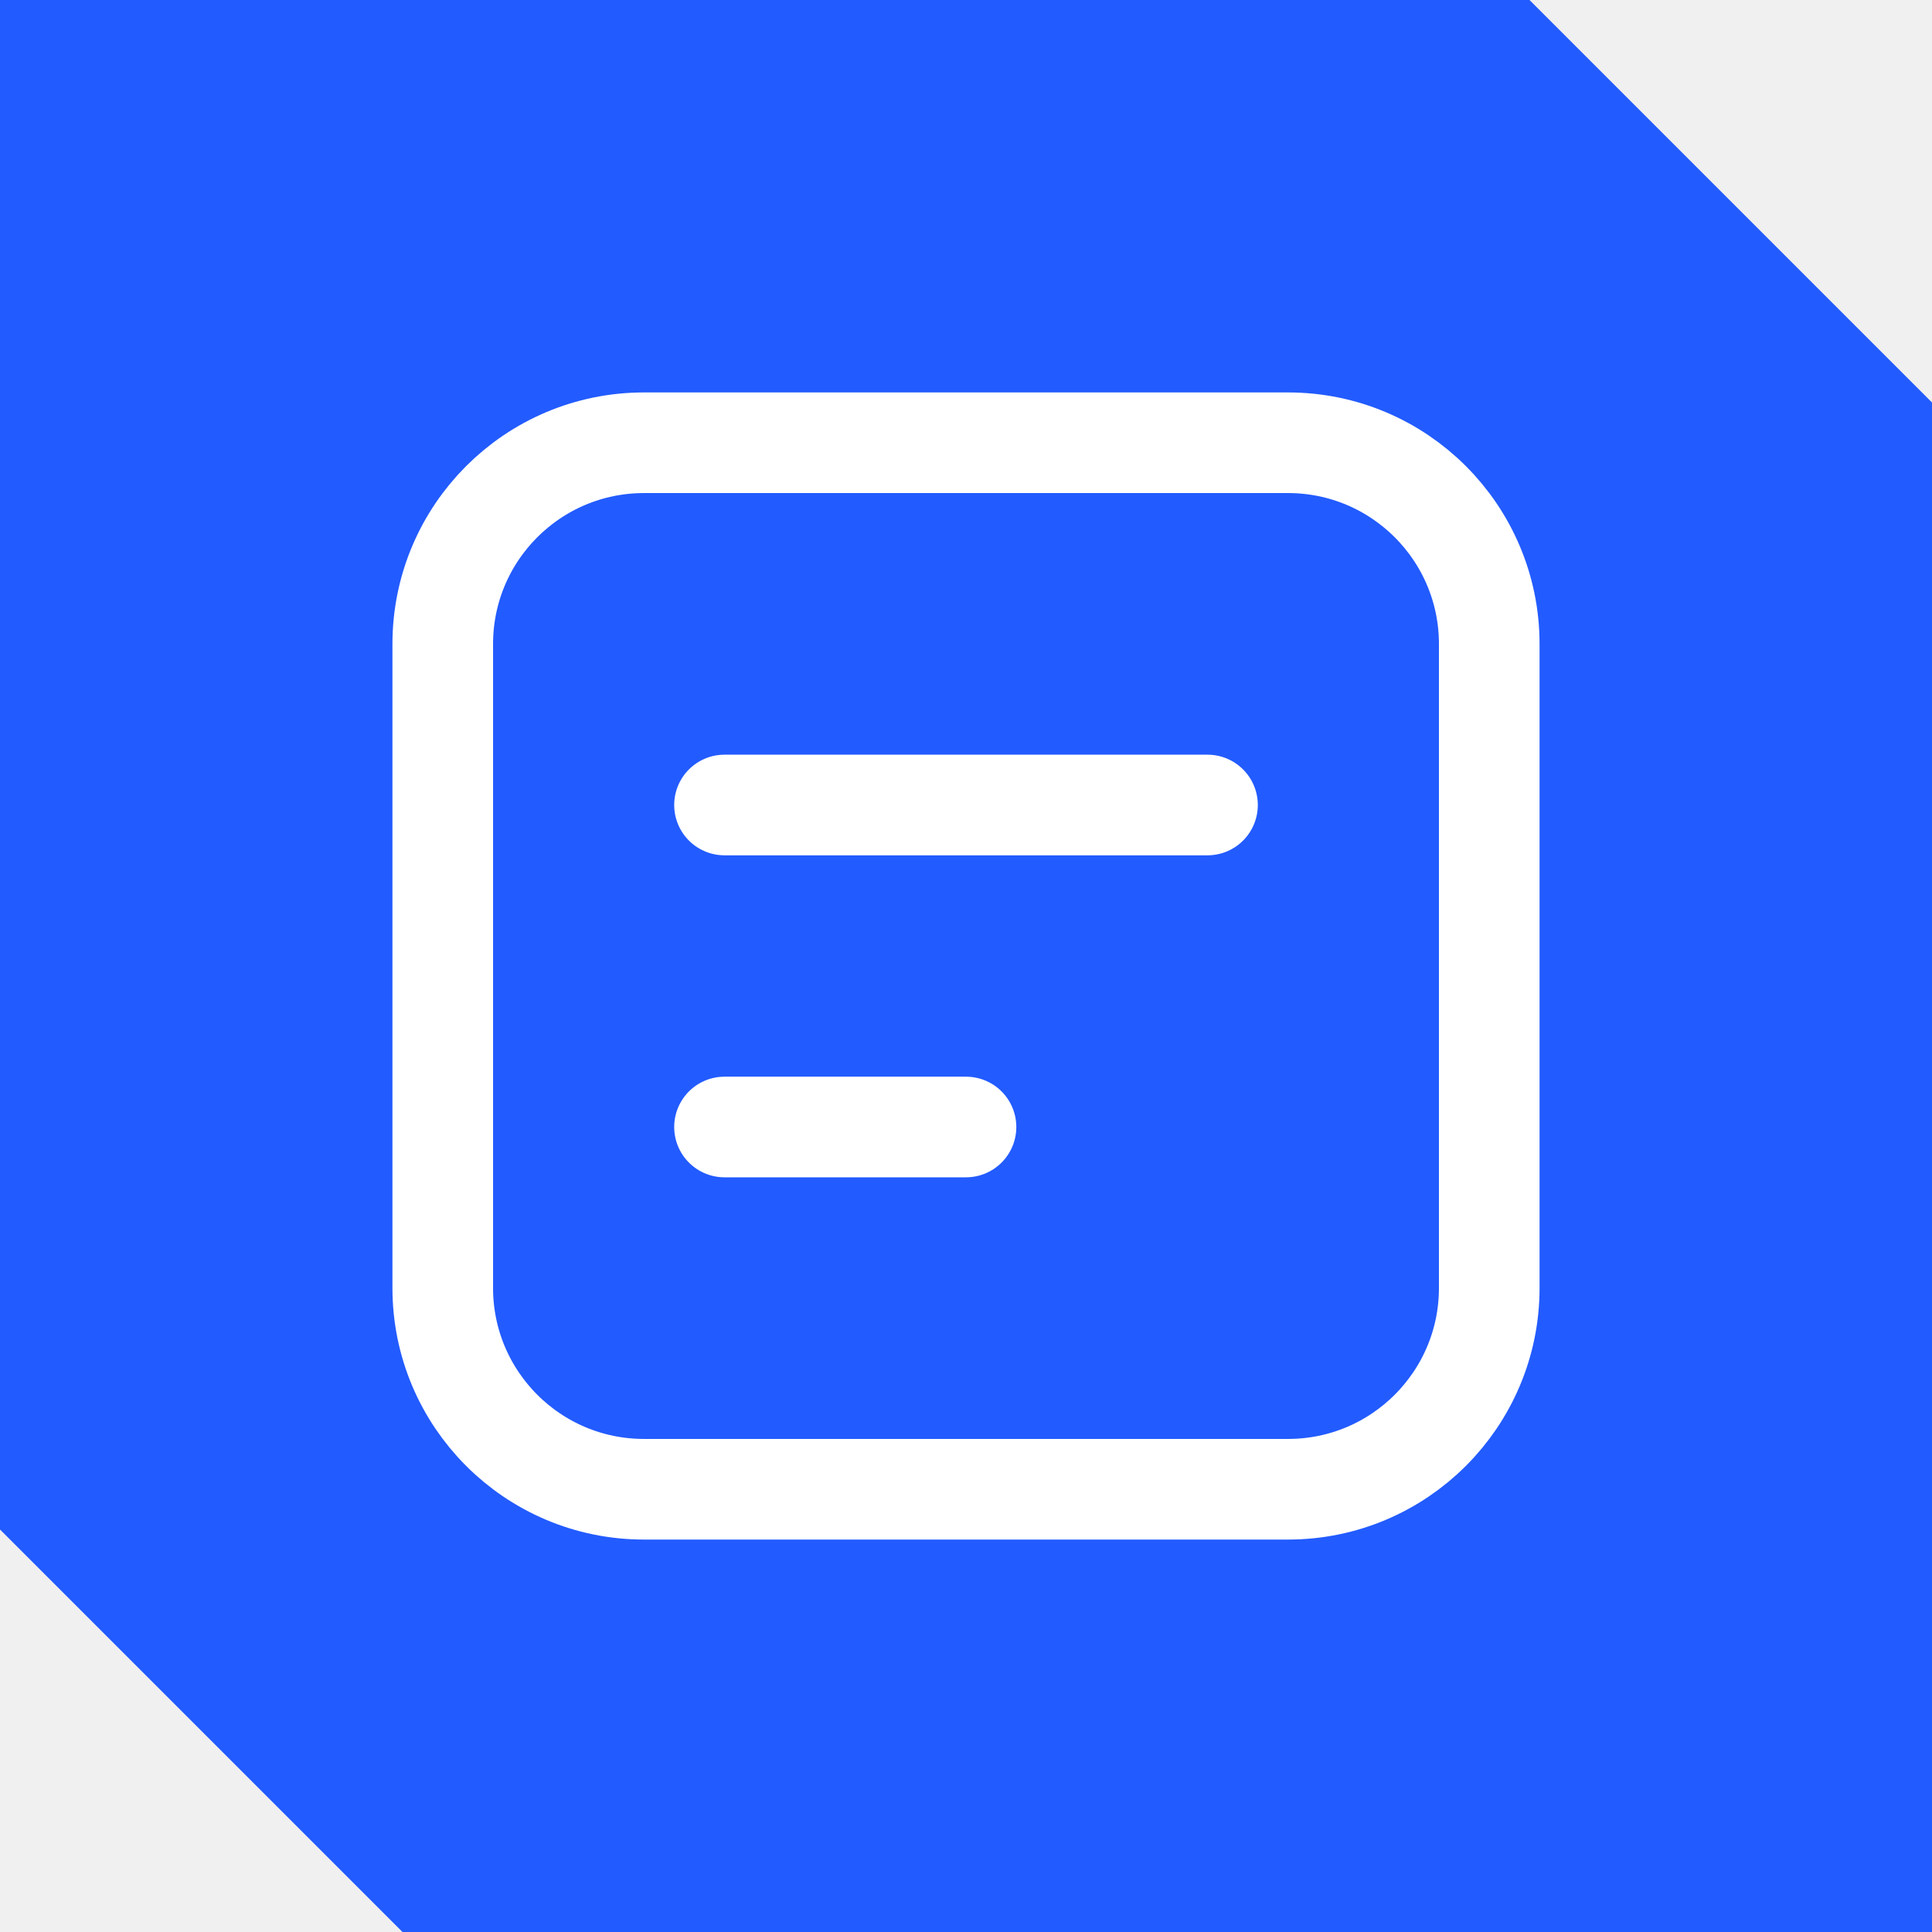
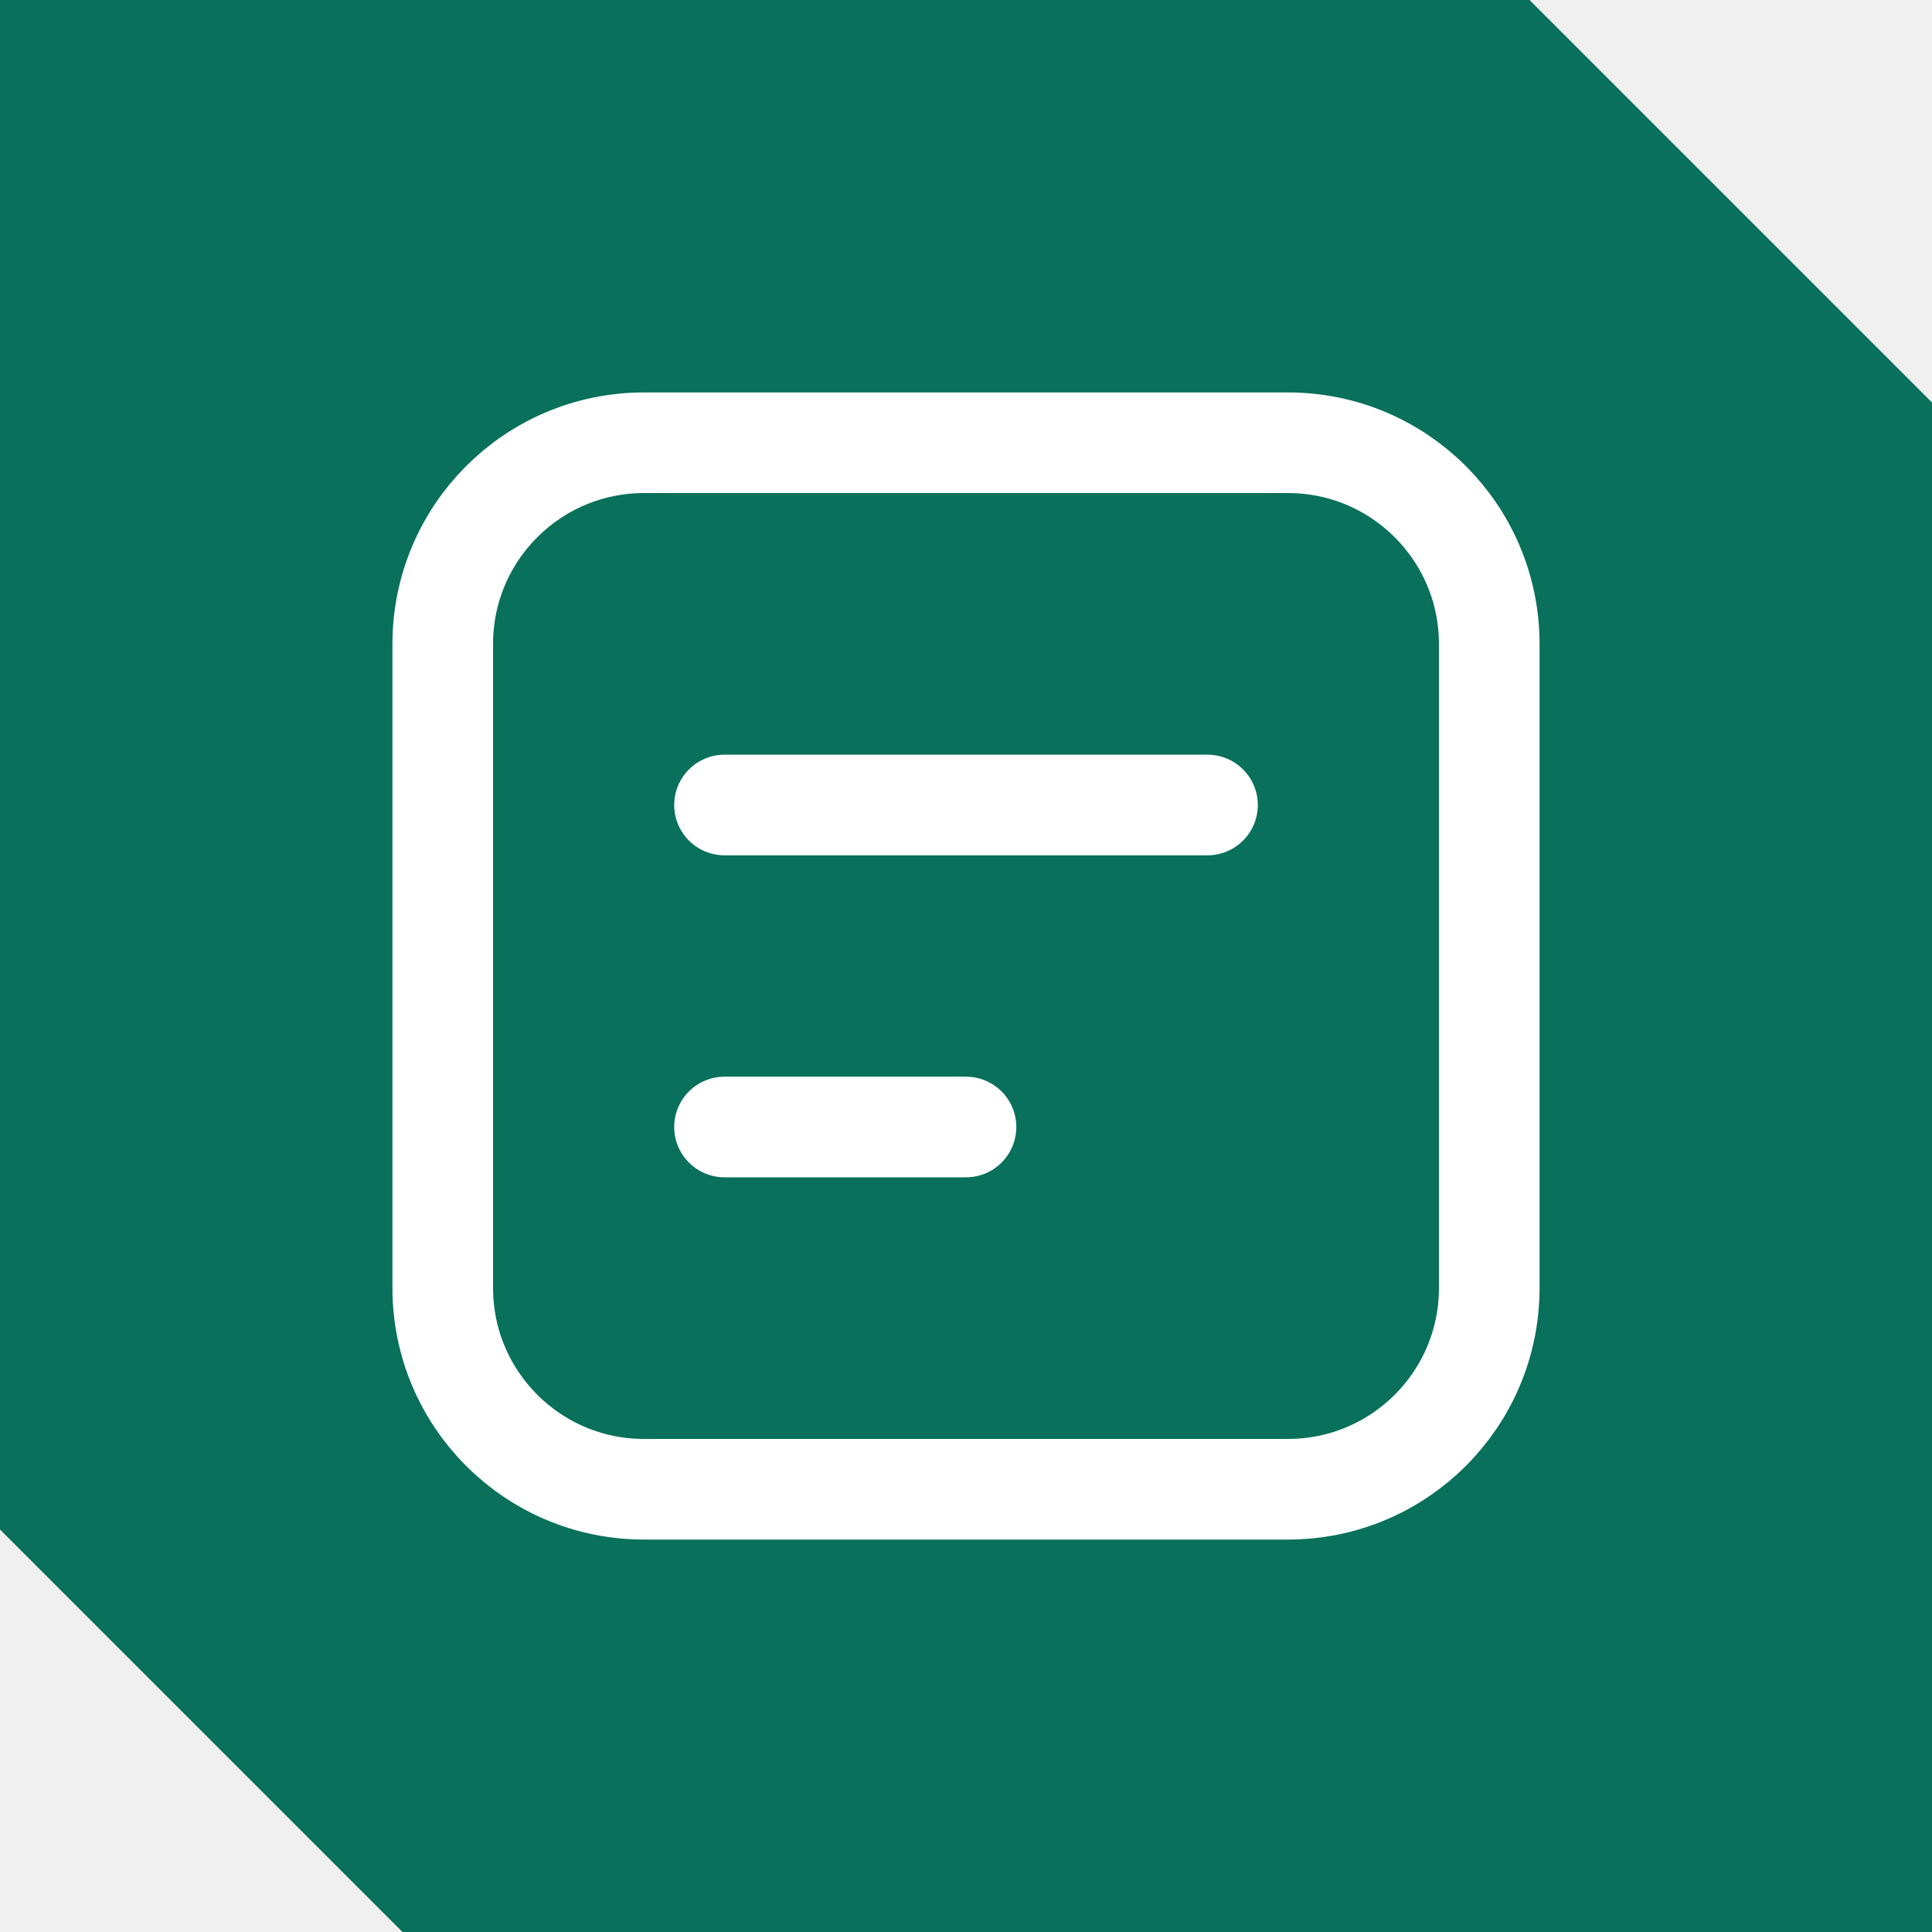
<svg xmlns="http://www.w3.org/2000/svg" viewBox="0 0 48 48">
-   <path d="M0 0h38l10 10v38H10L0 38z" fill="#225bff" />
+   <path d="M0 0h38l10 10v38H10L0 38z" fill="#08705b" />
  <rect x="11" y="11" width="26" height="26" rx="5" fill="none" stroke="#fff" stroke-width="2.5" />
  <path d="M18 20h12m-12 8h6" fill="none" stroke="#fff" stroke-width="2.5" stroke-linecap="round" />
</svg>
